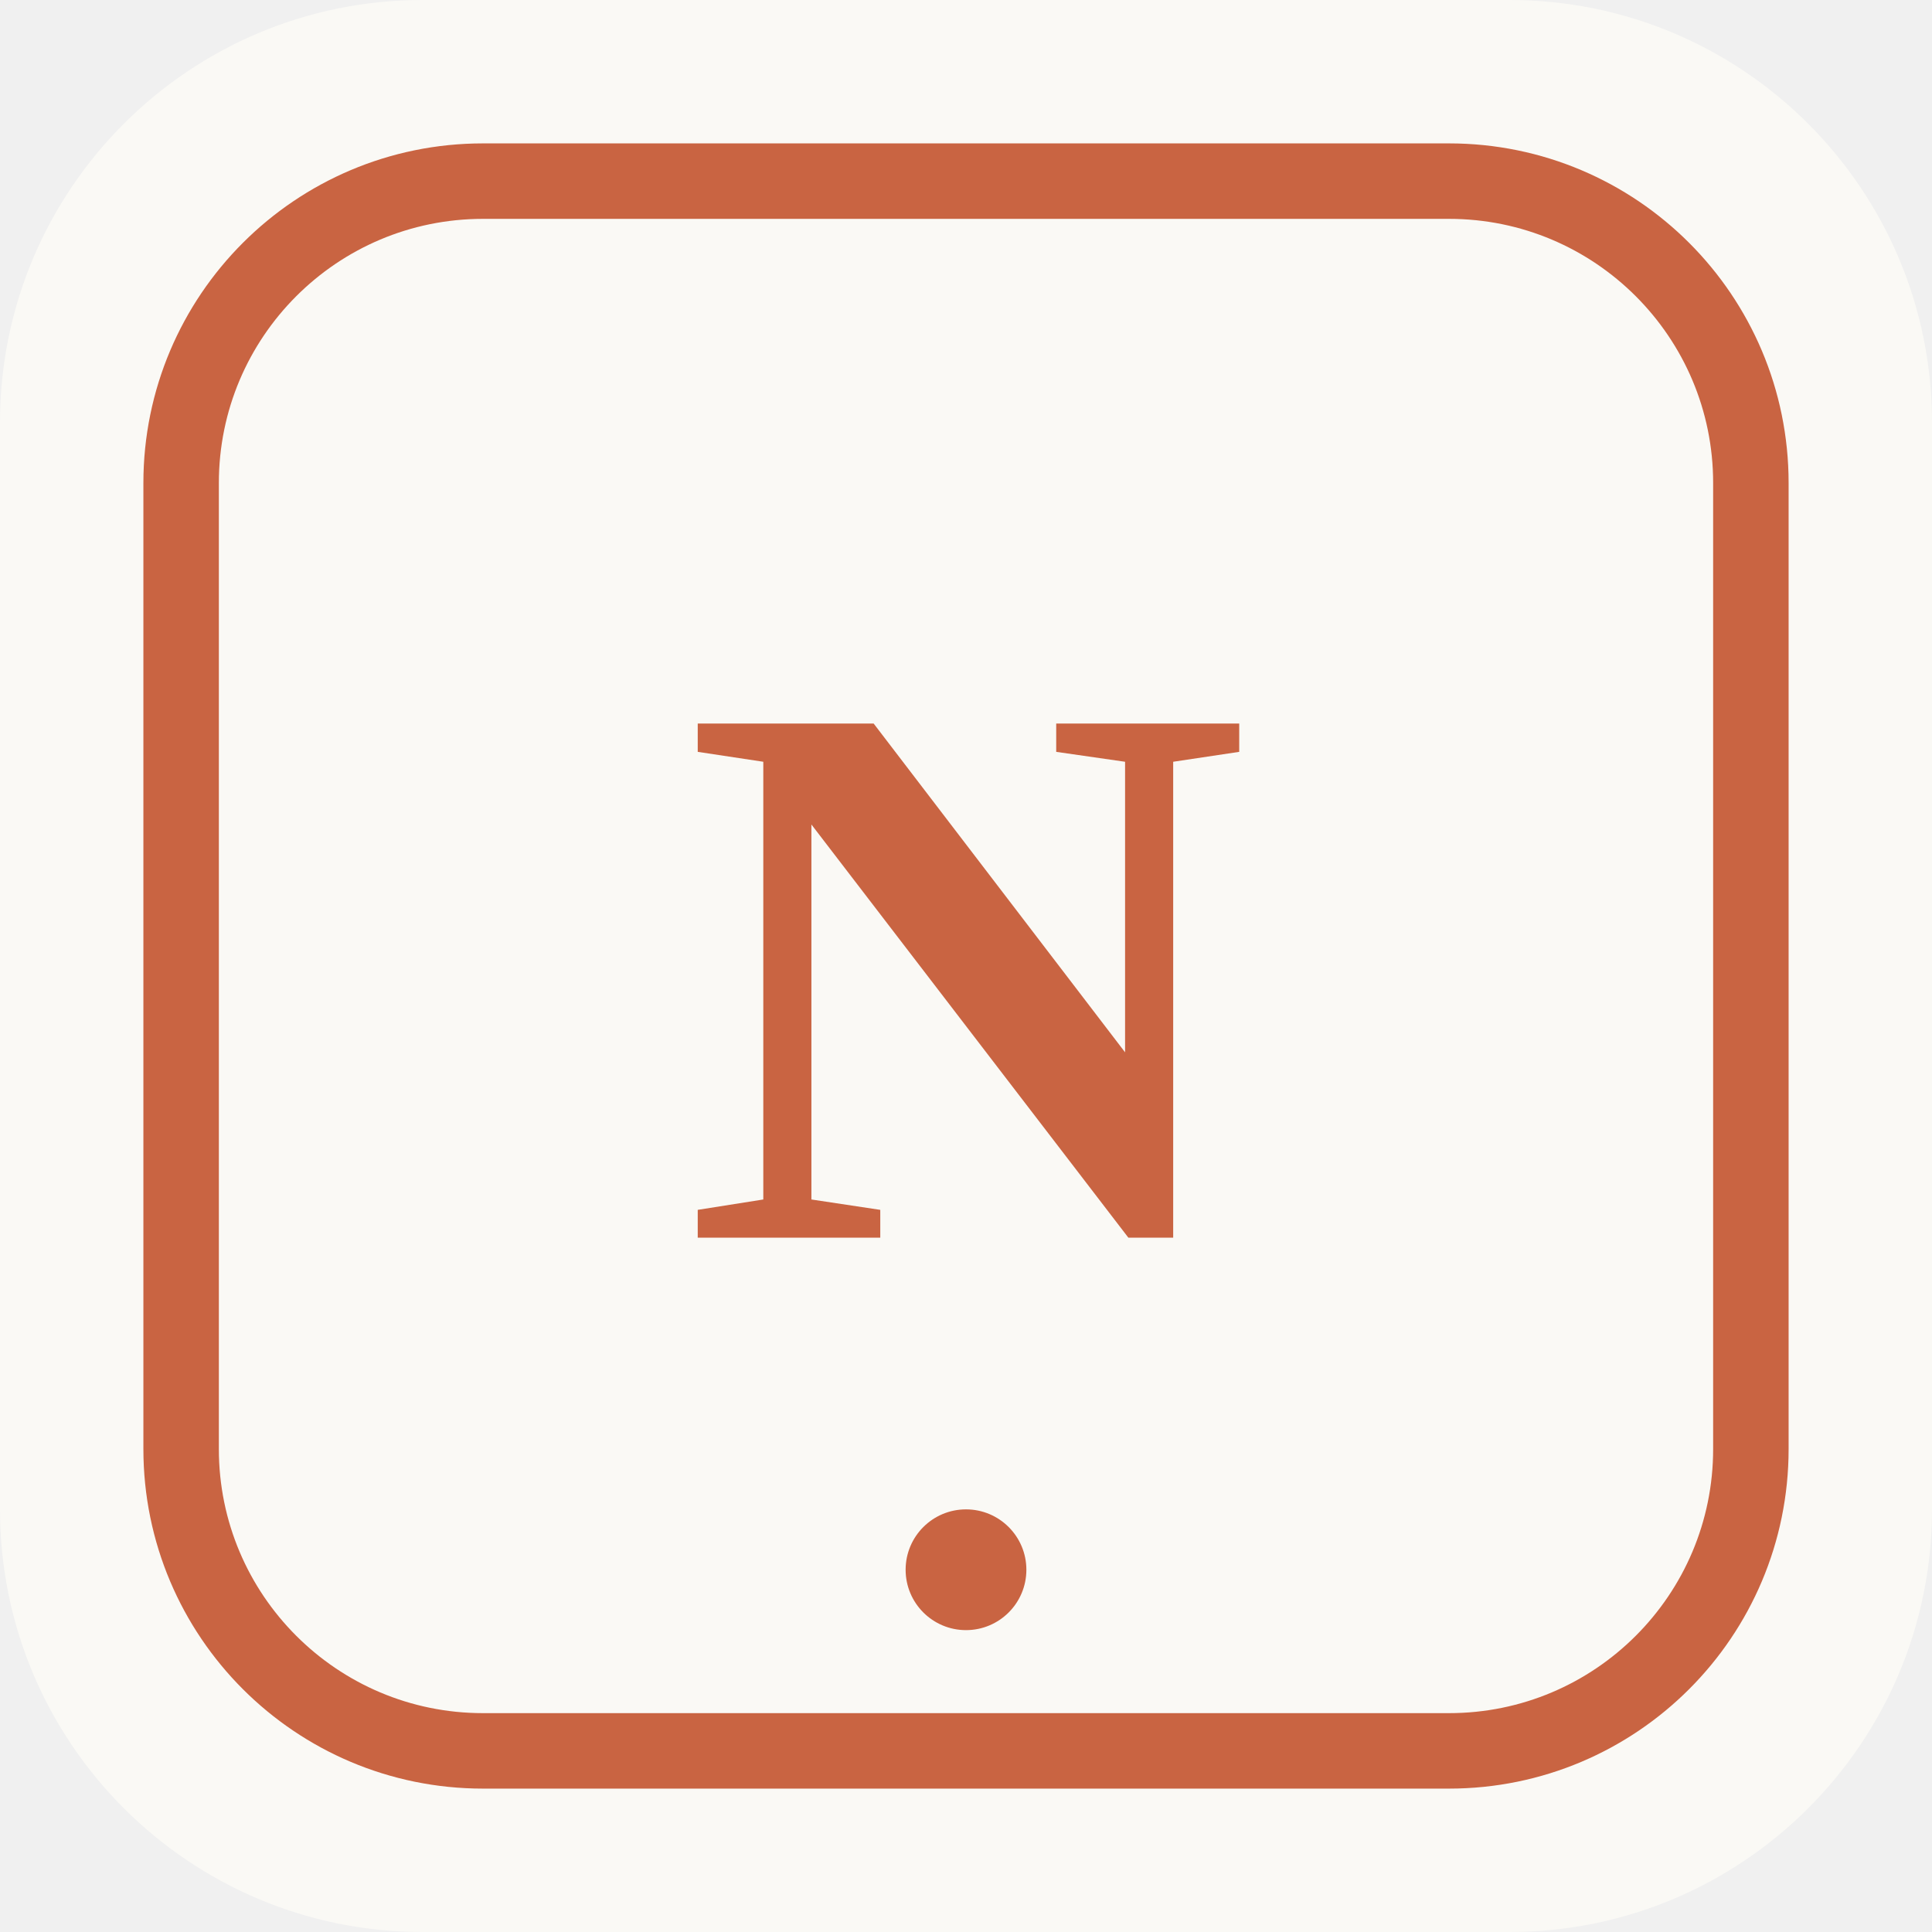
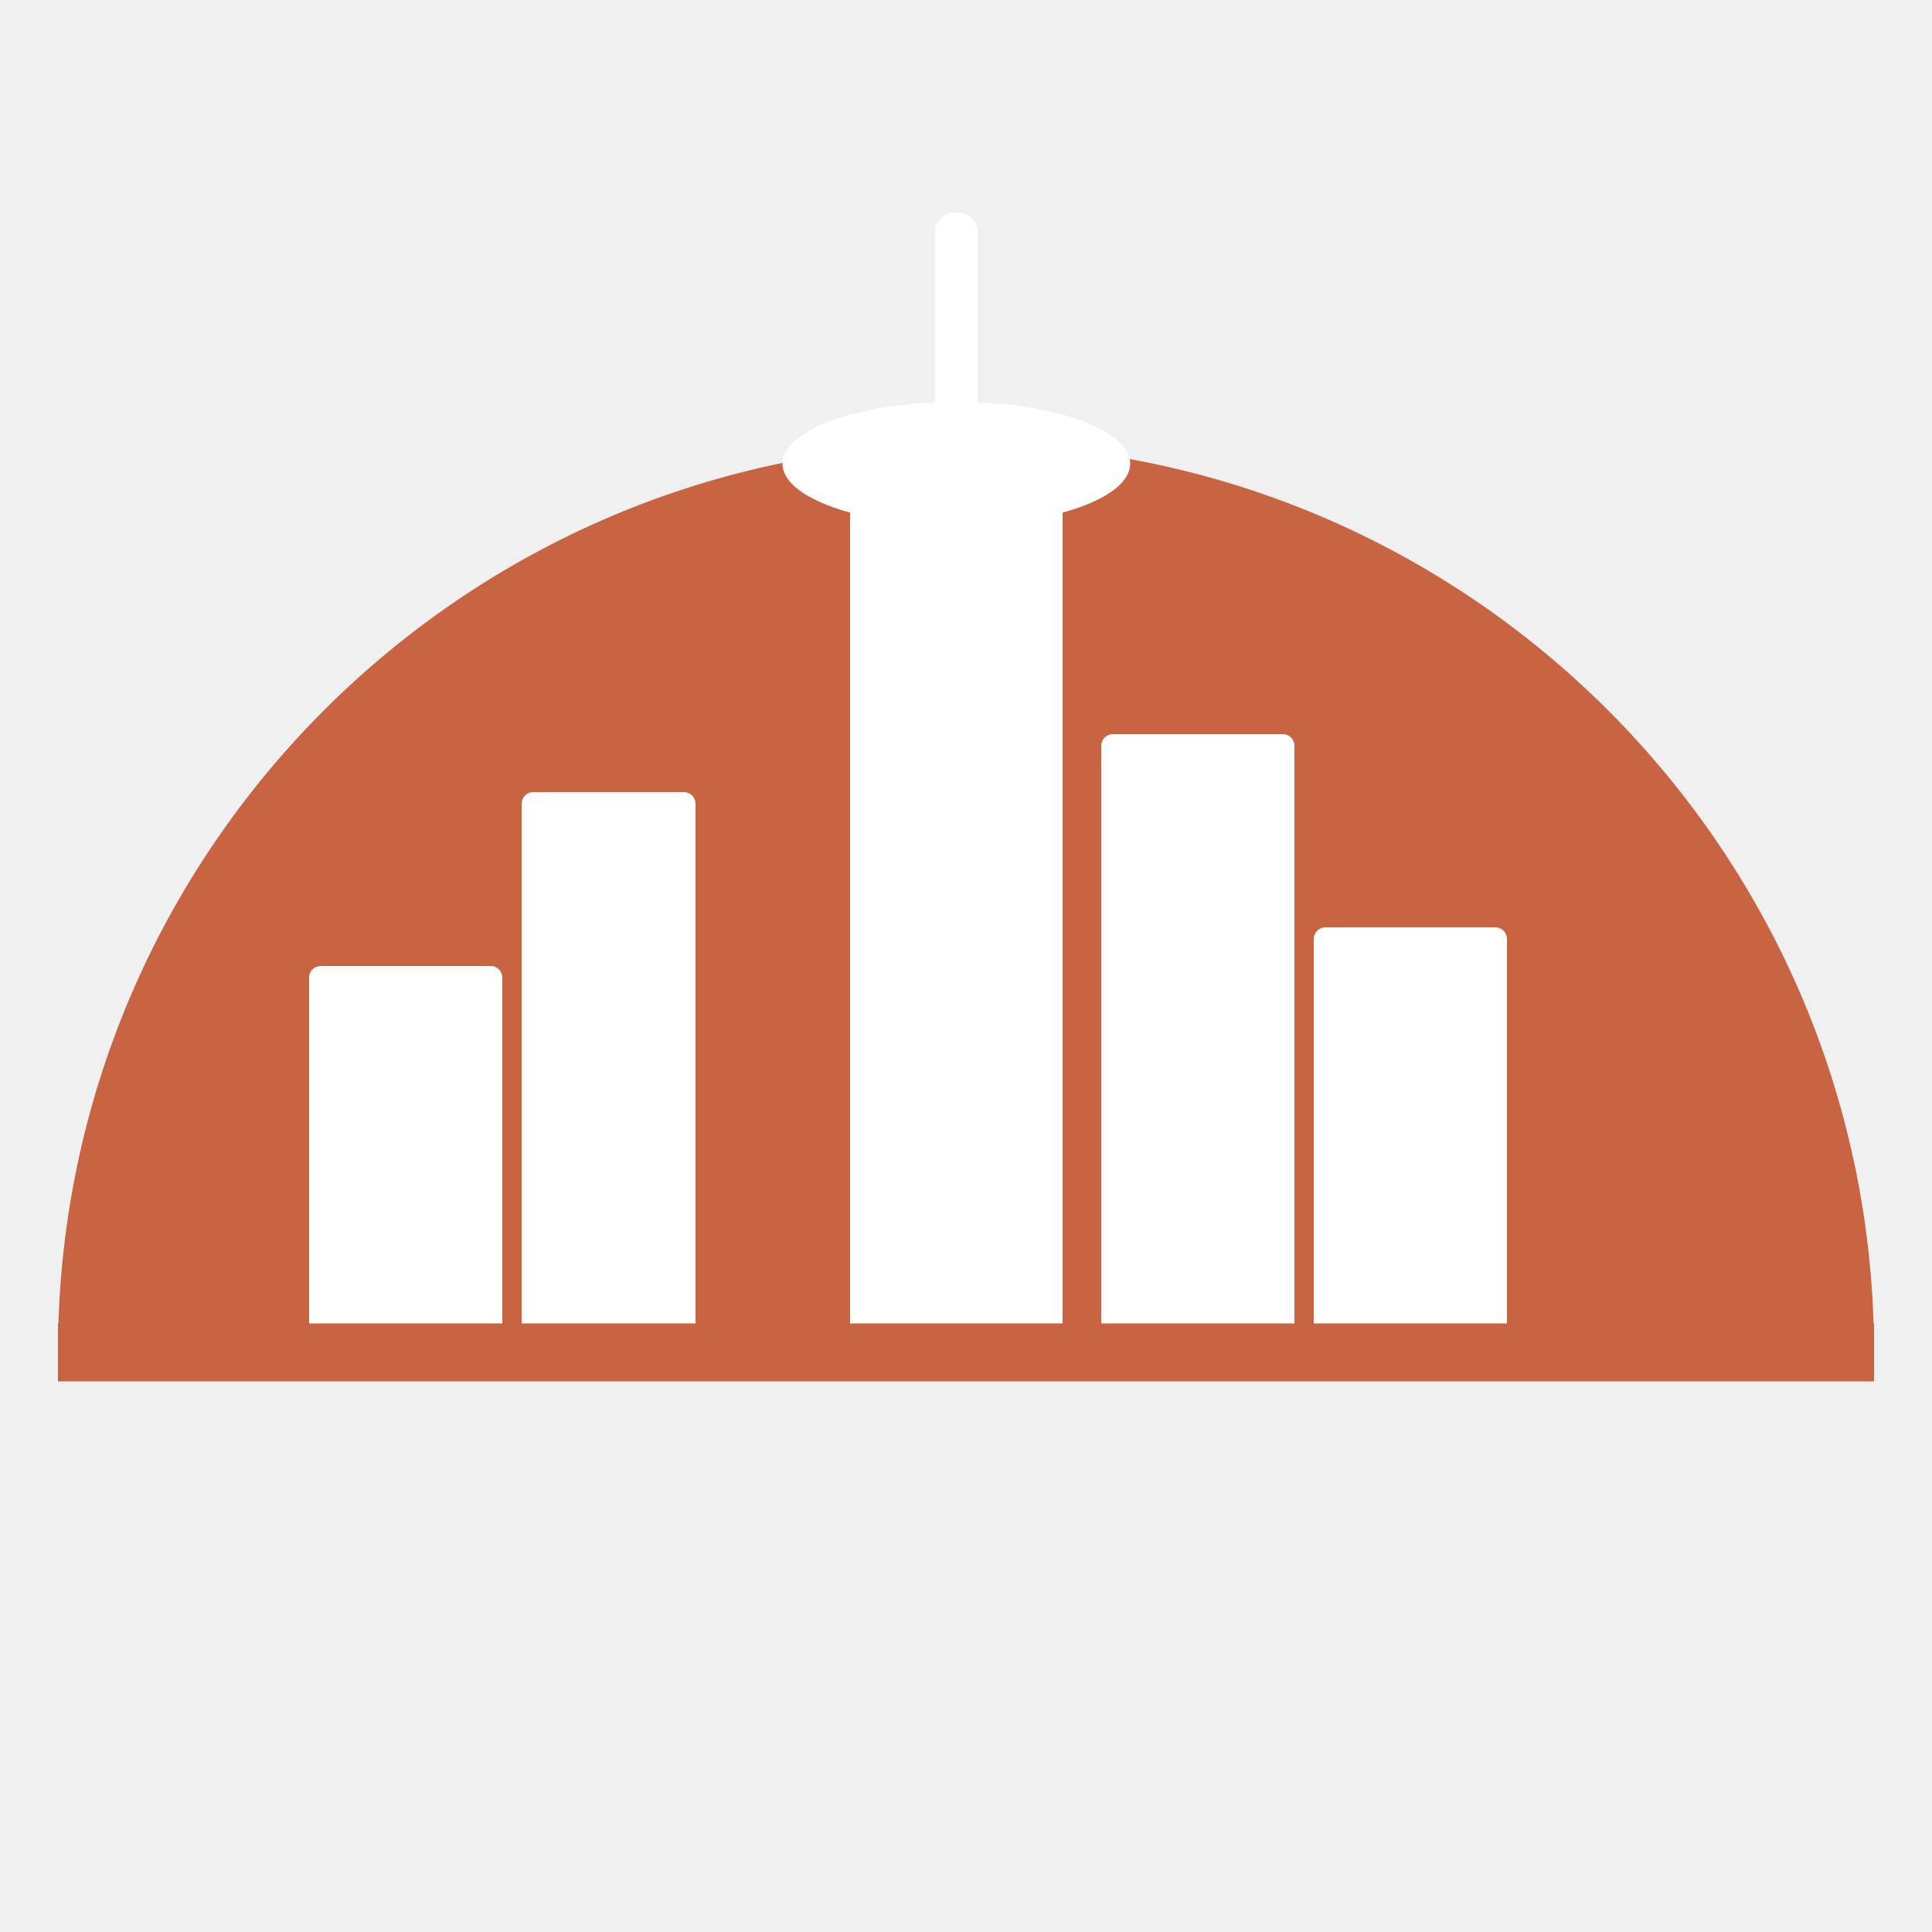
- <svg xmlns="http://www.w3.org/2000/svg" viewBox="0 0 64 64">
-   <rect width="64" height="64" rx="14" fill="#faf9f5" />
-   <rect x="6" y="6" width="52" height="52" rx="10" fill="none" stroke="#c96442" stroke-width="2.5" />
-   <text x="32" y="41" text-anchor="middle" font-family="Georgia, 'Times New Roman', serif" font-size="26" font-weight="600" fill="#c96442">N</text>
-   <circle cx="32" cy="52" r="2" fill="#c96442" />
+ <svg xmlns="http://www.w3.org/2000/svg" viewBox="0 0 100 100">
+   <path d="M3 70 A47 47 0 0 1 97 70 Z" fill="#c96442" />
+   <g fill="#ffffff">
+     <rect x="16" y="50" width="10" height="20" rx="0.6" />
+     <rect x="27" y="41" width="9" height="29" rx="0.6" />
+     <rect x="44" y="24" width="11" height="46" rx="1" />
+     <ellipse cx="49.5" cy="24" rx="9" ry="3.2" />
+     <rect x="48.4" y="11" width="2.2" height="13" rx="1" />
+     <rect x="57" y="38" width="10" height="32" rx="0.6" />
+     <rect x="68" y="48" width="10" height="22" rx="0.6" />
+   </g>
+   <rect x="3" y="68.5" width="94" height="3" fill="#c96442" />
</svg>
